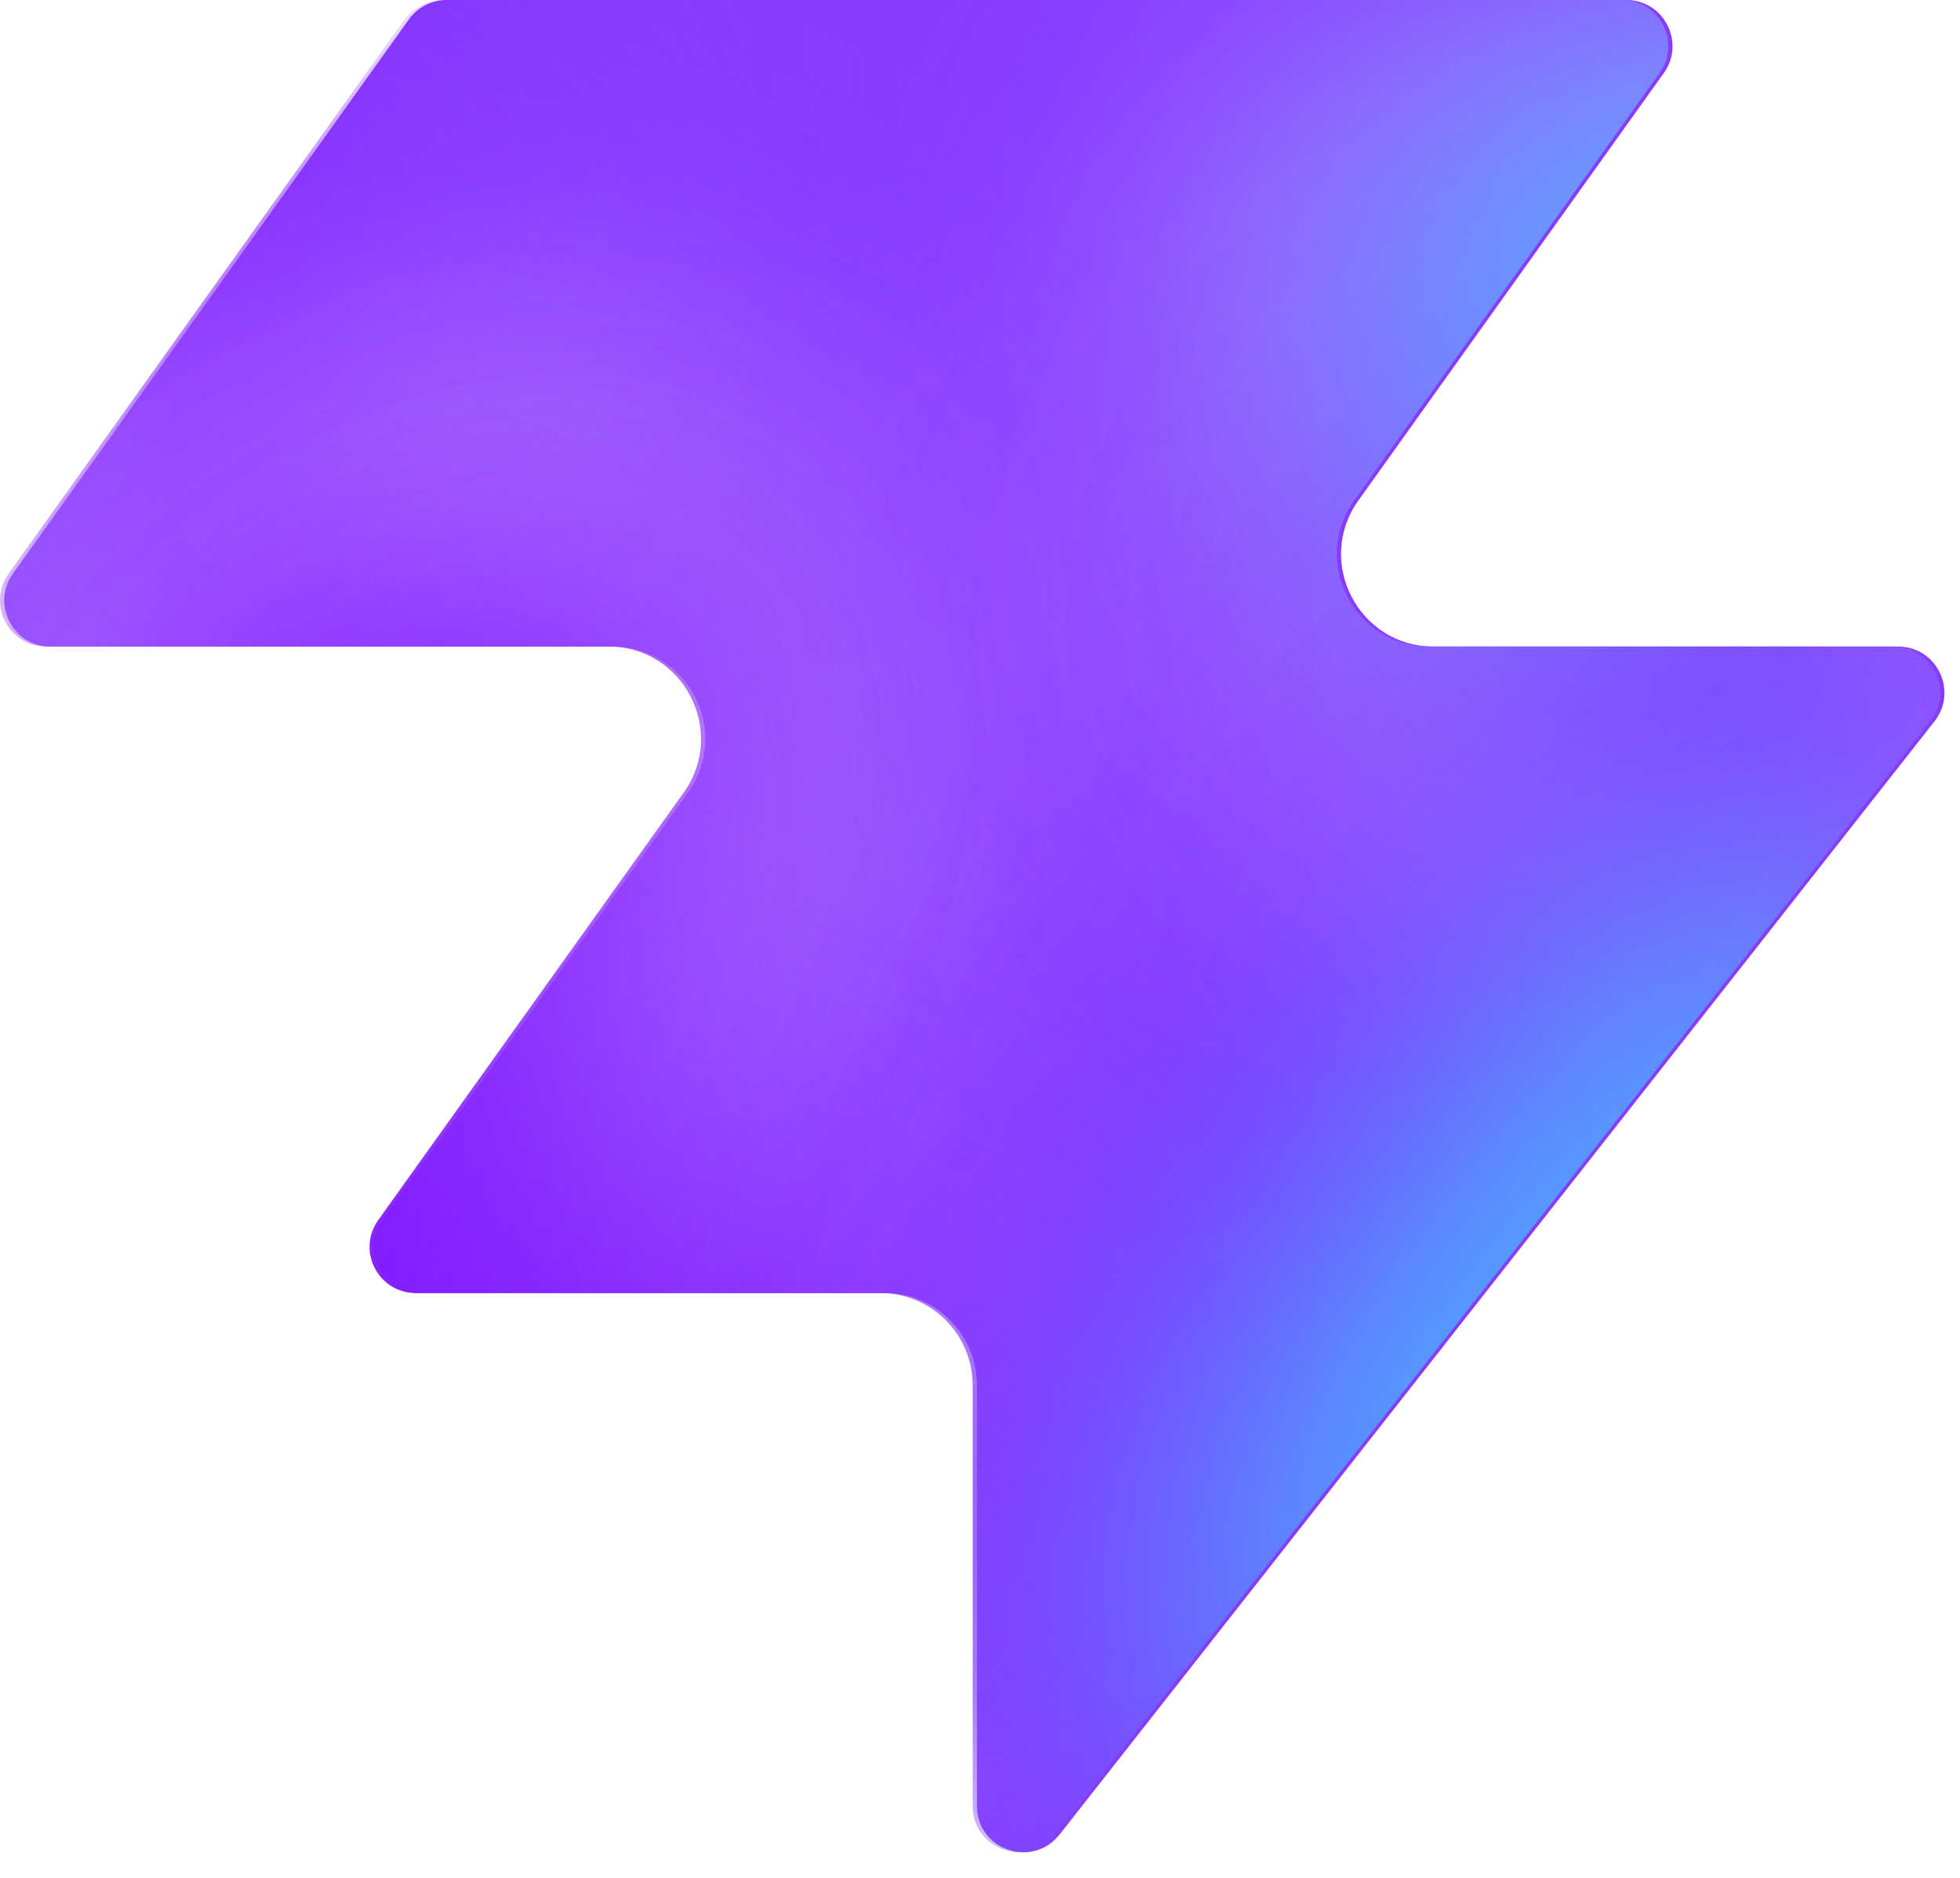
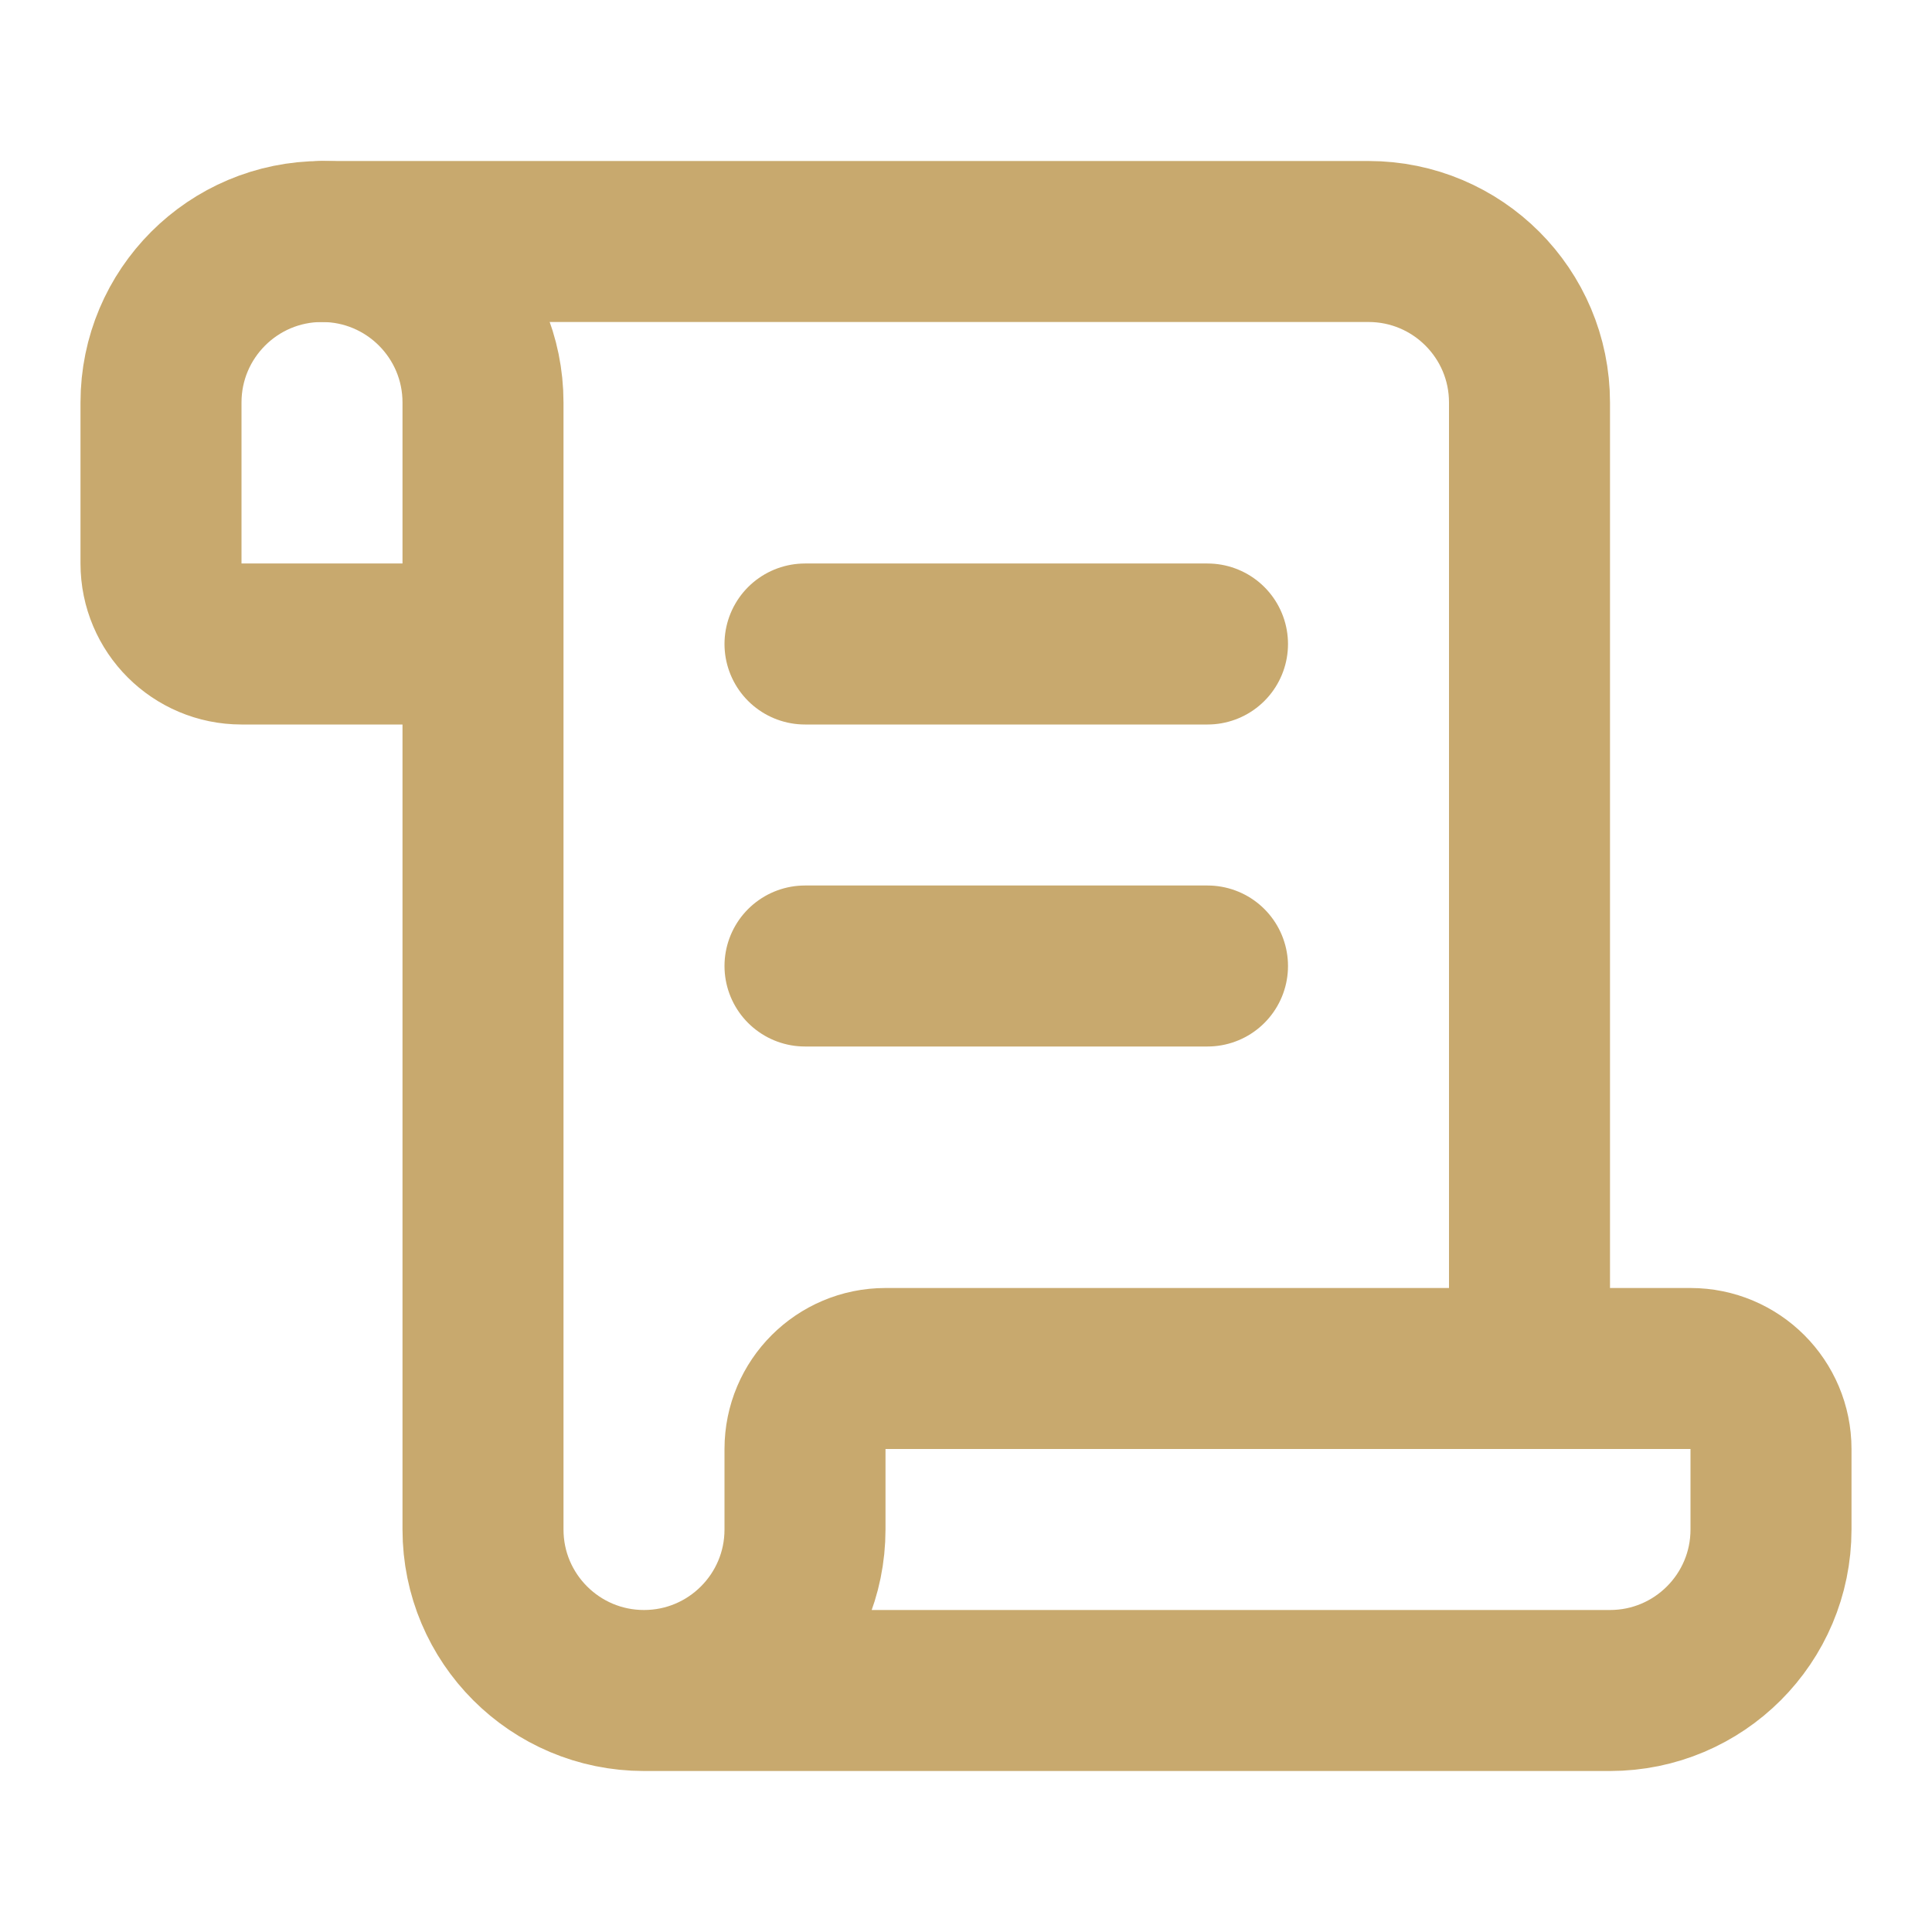
- <svg xmlns="http://www.w3.org/2000/svg" width="48" height="46" fill="none" viewBox="0 0 48 46">
-   <path fill="#863bff" d="M25.946 44.938c-.664.845-2.021.375-2.021-.698V33.937a2.26 2.26 0 0 0-2.262-2.262H10.287c-.92 0-1.456-1.04-.92-1.788l7.48-10.471c1.07-1.497 0-3.578-1.842-3.578H1.237c-.92 0-1.456-1.04-.92-1.788L10.013.474c.214-.297.556-.474.92-.474h28.894c.92 0 1.456 1.04.92 1.788l-7.48 10.471c-1.07 1.498 0 3.579 1.842 3.579h11.377c.943 0 1.473 1.088.89 1.83L25.947 44.94z" style="fill:#863bff;fill:color(display-p3 .525 .23 1);fill-opacity:1" />
-   <mask id="a" width="48" height="46" x="0" y="0" maskUnits="userSpaceOnUse" style="mask-type:alpha">
-     <path fill="#000" d="M25.842 44.938c-.664.844-2.021.375-2.021-.698V33.937a2.26 2.26 0 0 0-2.262-2.262H10.183c-.92 0-1.456-1.04-.92-1.788l7.48-10.471c1.07-1.498 0-3.579-1.842-3.579H1.133c-.92 0-1.456-1.04-.92-1.787L9.91.473c.214-.297.556-.474.92-.474h28.894c.92 0 1.456 1.04.92 1.788l-7.48 10.471c-1.07 1.498 0 3.578 1.842 3.578h11.377c.943 0 1.473 1.088.89 1.832L25.843 44.94z" style="fill:#000;fill-opacity:1" />
-   </mask>
-   <g mask="url(#a)">
-     <g filter="url(#b)">
-       <ellipse cx="5.508" cy="14.704" fill="#ede6ff" rx="5.508" ry="14.704" style="fill:#ede6ff;fill:color(display-p3 .927 .903 1);fill-opacity:1" transform="matrix(.00324 1 1 -.00324 -4.47 31.516)" />
-     </g>
-     <g filter="url(#c)">
-       <ellipse cx="10.399" cy="29.851" fill="#ede6ff" rx="10.399" ry="29.851" style="fill:#ede6ff;fill:color(display-p3 .927 .903 1);fill-opacity:1" transform="matrix(.00324 1 1 -.00324 -39.328 7.883)" />
-     </g>
-     <g filter="url(#d)">
-       <ellipse cx="5.508" cy="30.487" fill="#7e14ff" rx="5.508" ry="30.487" style="fill:#7e14ff;fill:color(display-p3 .492 .077 1);fill-opacity:1" transform="rotate(89.814 -25.913 -14.639)scale(1 -1)" />
-     </g>
-     <g filter="url(#e)">
-       <ellipse cx="5.508" cy="30.599" fill="#7e14ff" rx="5.508" ry="30.599" style="fill:#7e14ff;fill:color(display-p3 .492 .077 1);fill-opacity:1" transform="rotate(89.814 -32.644 -3.334)scale(1 -1)" />
-     </g>
-     <g filter="url(#f)">
-       <ellipse cx="5.508" cy="30.599" fill="#7e14ff" rx="5.508" ry="30.599" style="fill:#7e14ff;fill:color(display-p3 .492 .077 1);fill-opacity:1" transform="matrix(.00324 1 1 -.00324 -34.34 30.47)" />
-     </g>
-     <g filter="url(#g)">
-       <ellipse cx="14.072" cy="22.078" fill="#ede6ff" rx="14.072" ry="22.078" style="fill:#ede6ff;fill:color(display-p3 .927 .903 1);fill-opacity:1" transform="rotate(93.35 24.506 48.493)scale(-1 1)" />
-     </g>
-     <g filter="url(#h)">
-       <ellipse cx="3.47" cy="21.501" fill="#7e14ff" rx="3.47" ry="21.501" style="fill:#7e14ff;fill:color(display-p3 .492 .077 1);fill-opacity:1" transform="rotate(89.009 28.708 47.59)scale(-1 1)" />
-     </g>
-     <g filter="url(#i)">
-       <ellipse cx="3.47" cy="21.501" fill="#7e14ff" rx="3.47" ry="21.501" style="fill:#7e14ff;fill:color(display-p3 .492 .077 1);fill-opacity:1" transform="rotate(89.009 28.708 47.59)scale(-1 1)" />
-     </g>
-     <g filter="url(#j)">
-       <ellipse cx=".387" cy="8.972" fill="#7e14ff" rx="4.407" ry="29.108" style="fill:#7e14ff;fill:color(display-p3 .492 .077 1);fill-opacity:1" transform="rotate(39.51 .387 8.972)" />
-     </g>
-     <g filter="url(#k)">
-       <ellipse cx="47.523" cy="-6.092" fill="#7e14ff" rx="4.407" ry="29.108" style="fill:#7e14ff;fill:color(display-p3 .492 .077 1);fill-opacity:1" transform="rotate(37.892 47.523 -6.092)" />
-     </g>
-     <g filter="url(#l)">
-       <ellipse cx="41.412" cy="6.333" fill="#47bfff" rx="5.971" ry="9.665" style="fill:#47bfff;fill:color(display-p3 .28 .748 1);fill-opacity:1" transform="rotate(37.892 41.412 6.333)" />
-     </g>
-     <g filter="url(#m)">
-       <ellipse cx="-1.879" cy="38.332" fill="#7e14ff" rx="4.407" ry="29.108" style="fill:#7e14ff;fill:color(display-p3 .492 .077 1);fill-opacity:1" transform="rotate(37.892 -1.88 38.332)" />
-     </g>
-     <g filter="url(#n)">
-       <ellipse cx="-1.879" cy="38.332" fill="#7e14ff" rx="4.407" ry="29.108" style="fill:#7e14ff;fill:color(display-p3 .492 .077 1);fill-opacity:1" transform="rotate(37.892 -1.88 38.332)" />
-     </g>
-     <g filter="url(#o)">
-       <ellipse cx="35.651" cy="29.907" fill="#7e14ff" rx="4.407" ry="29.108" style="fill:#7e14ff;fill:color(display-p3 .492 .077 1);fill-opacity:1" transform="rotate(37.892 35.651 29.907)" />
-     </g>
-     <g filter="url(#p)">
-       <ellipse cx="38.418" cy="32.4" fill="#47bfff" rx="5.971" ry="15.297" style="fill:#47bfff;fill:color(display-p3 .28 .748 1);fill-opacity:1" transform="rotate(37.892 38.418 32.4)" />
-     </g>
-   </g>
-   <defs>
-     <filter id="b" width="60.045" height="41.654" x="-19.77" y="16.149" color-interpolation-filters="sRGB" filterUnits="userSpaceOnUse">
-       <feFlood flood-opacity="0" result="BackgroundImageFix" />
-       <feBlend in="SourceGraphic" in2="BackgroundImageFix" result="shape" />
-       <feGaussianBlur result="effect1_foregroundBlur_2002_17158" stdDeviation="7.659" />
-     </filter>
-     <filter id="c" width="90.34" height="51.437" x="-54.613" y="-7.533" color-interpolation-filters="sRGB" filterUnits="userSpaceOnUse">
-       <feFlood flood-opacity="0" result="BackgroundImageFix" />
-       <feBlend in="SourceGraphic" in2="BackgroundImageFix" result="shape" />
-       <feGaussianBlur result="effect1_foregroundBlur_2002_17158" stdDeviation="7.659" />
-     </filter>
-     <filter id="d" width="79.355" height="29.4" x="-49.64" y="2.03" color-interpolation-filters="sRGB" filterUnits="userSpaceOnUse">
-       <feFlood flood-opacity="0" result="BackgroundImageFix" />
-       <feBlend in="SourceGraphic" in2="BackgroundImageFix" result="shape" />
-       <feGaussianBlur result="effect1_foregroundBlur_2002_17158" stdDeviation="4.596" />
-     </filter>
-     <filter id="e" width="79.579" height="29.4" x="-45.045" y="20.029" color-interpolation-filters="sRGB" filterUnits="userSpaceOnUse">
-       <feFlood flood-opacity="0" result="BackgroundImageFix" />
-       <feBlend in="SourceGraphic" in2="BackgroundImageFix" result="shape" />
-       <feGaussianBlur result="effect1_foregroundBlur_2002_17158" stdDeviation="4.596" />
-     </filter>
-     <filter id="f" width="79.579" height="29.4" x="-43.513" y="21.178" color-interpolation-filters="sRGB" filterUnits="userSpaceOnUse">
-       <feFlood flood-opacity="0" result="BackgroundImageFix" />
-       <feBlend in="SourceGraphic" in2="BackgroundImageFix" result="shape" />
-       <feGaussianBlur result="effect1_foregroundBlur_2002_17158" stdDeviation="4.596" />
-     </filter>
-     <filter id="g" width="74.749" height="58.852" x="15.756" y="-17.901" color-interpolation-filters="sRGB" filterUnits="userSpaceOnUse">
-       <feFlood flood-opacity="0" result="BackgroundImageFix" />
-       <feBlend in="SourceGraphic" in2="BackgroundImageFix" result="shape" />
-       <feGaussianBlur result="effect1_foregroundBlur_2002_17158" stdDeviation="7.659" />
-     </filter>
-     <filter id="h" width="61.377" height="25.362" x="23.548" y="2.284" color-interpolation-filters="sRGB" filterUnits="userSpaceOnUse">
-       <feFlood flood-opacity="0" result="BackgroundImageFix" />
-       <feBlend in="SourceGraphic" in2="BackgroundImageFix" result="shape" />
-       <feGaussianBlur result="effect1_foregroundBlur_2002_17158" stdDeviation="4.596" />
-     </filter>
-     <filter id="i" width="61.377" height="25.362" x="23.548" y="2.284" color-interpolation-filters="sRGB" filterUnits="userSpaceOnUse">
-       <feFlood flood-opacity="0" result="BackgroundImageFix" />
-       <feBlend in="SourceGraphic" in2="BackgroundImageFix" result="shape" />
-       <feGaussianBlur result="effect1_foregroundBlur_2002_17158" stdDeviation="4.596" />
-     </filter>
-     <filter id="j" width="56.045" height="63.649" x="-27.636" y="-22.853" color-interpolation-filters="sRGB" filterUnits="userSpaceOnUse">
-       <feFlood flood-opacity="0" result="BackgroundImageFix" />
-       <feBlend in="SourceGraphic" in2="BackgroundImageFix" result="shape" />
-       <feGaussianBlur result="effect1_foregroundBlur_2002_17158" stdDeviation="4.596" />
-     </filter>
-     <filter id="k" width="54.814" height="64.646" x="20.116" y="-38.415" color-interpolation-filters="sRGB" filterUnits="userSpaceOnUse">
-       <feFlood flood-opacity="0" result="BackgroundImageFix" />
-       <feBlend in="SourceGraphic" in2="BackgroundImageFix" result="shape" />
-       <feGaussianBlur result="effect1_foregroundBlur_2002_17158" stdDeviation="4.596" />
-     </filter>
-     <filter id="l" width="33.541" height="35.313" x="24.641" y="-11.323" color-interpolation-filters="sRGB" filterUnits="userSpaceOnUse">
-       <feFlood flood-opacity="0" result="BackgroundImageFix" />
-       <feBlend in="SourceGraphic" in2="BackgroundImageFix" result="shape" />
-       <feGaussianBlur result="effect1_foregroundBlur_2002_17158" stdDeviation="4.596" />
-     </filter>
-     <filter id="m" width="54.814" height="64.646" x="-29.286" y="6.009" color-interpolation-filters="sRGB" filterUnits="userSpaceOnUse">
-       <feFlood flood-opacity="0" result="BackgroundImageFix" />
-       <feBlend in="SourceGraphic" in2="BackgroundImageFix" result="shape" />
-       <feGaussianBlur result="effect1_foregroundBlur_2002_17158" stdDeviation="4.596" />
-     </filter>
-     <filter id="n" width="54.814" height="64.646" x="-29.286" y="6.009" color-interpolation-filters="sRGB" filterUnits="userSpaceOnUse">
-       <feFlood flood-opacity="0" result="BackgroundImageFix" />
-       <feBlend in="SourceGraphic" in2="BackgroundImageFix" result="shape" />
-       <feGaussianBlur result="effect1_foregroundBlur_2002_17158" stdDeviation="4.596" />
-     </filter>
-     <filter id="o" width="54.814" height="64.646" x="8.244" y="-2.416" color-interpolation-filters="sRGB" filterUnits="userSpaceOnUse">
-       <feFlood flood-opacity="0" result="BackgroundImageFix" />
-       <feBlend in="SourceGraphic" in2="BackgroundImageFix" result="shape" />
-       <feGaussianBlur result="effect1_foregroundBlur_2002_17158" stdDeviation="4.596" />
-     </filter>
-     <filter id="p" width="39.409" height="43.623" x="18.713" y="10.588" color-interpolation-filters="sRGB" filterUnits="userSpaceOnUse">
-       <feFlood flood-opacity="0" result="BackgroundImageFix" />
-       <feBlend in="SourceGraphic" in2="BackgroundImageFix" result="shape" />
-       <feGaussianBlur result="effect1_foregroundBlur_2002_17158" stdDeviation="4.596" />
-     </filter>
-   </defs>
+ <svg xmlns="http://www.w3.org/2000/svg" width="48" height="48" viewBox="0 0 24 24" fill="none" stroke="#c8a96e" stroke-width="2" stroke-linecap="round" stroke-linejoin="round">
+   <path d="M15 12h-5" />
+   <path d="M15 8h-5" />
+   <path d="M19 17V5a2 2 0 0 0-2-2H4" />
+   <path d="M8 21h12a2 2 0 0 0 2-2v-1a1 1 0 0 0-1-1H11a1 1 0 0 0-1 1v1a2 2 0 1 1-4 0V5a2 2 0 1 0-4 0v2a1 1 0 0 0 1 1h3" />
</svg>
